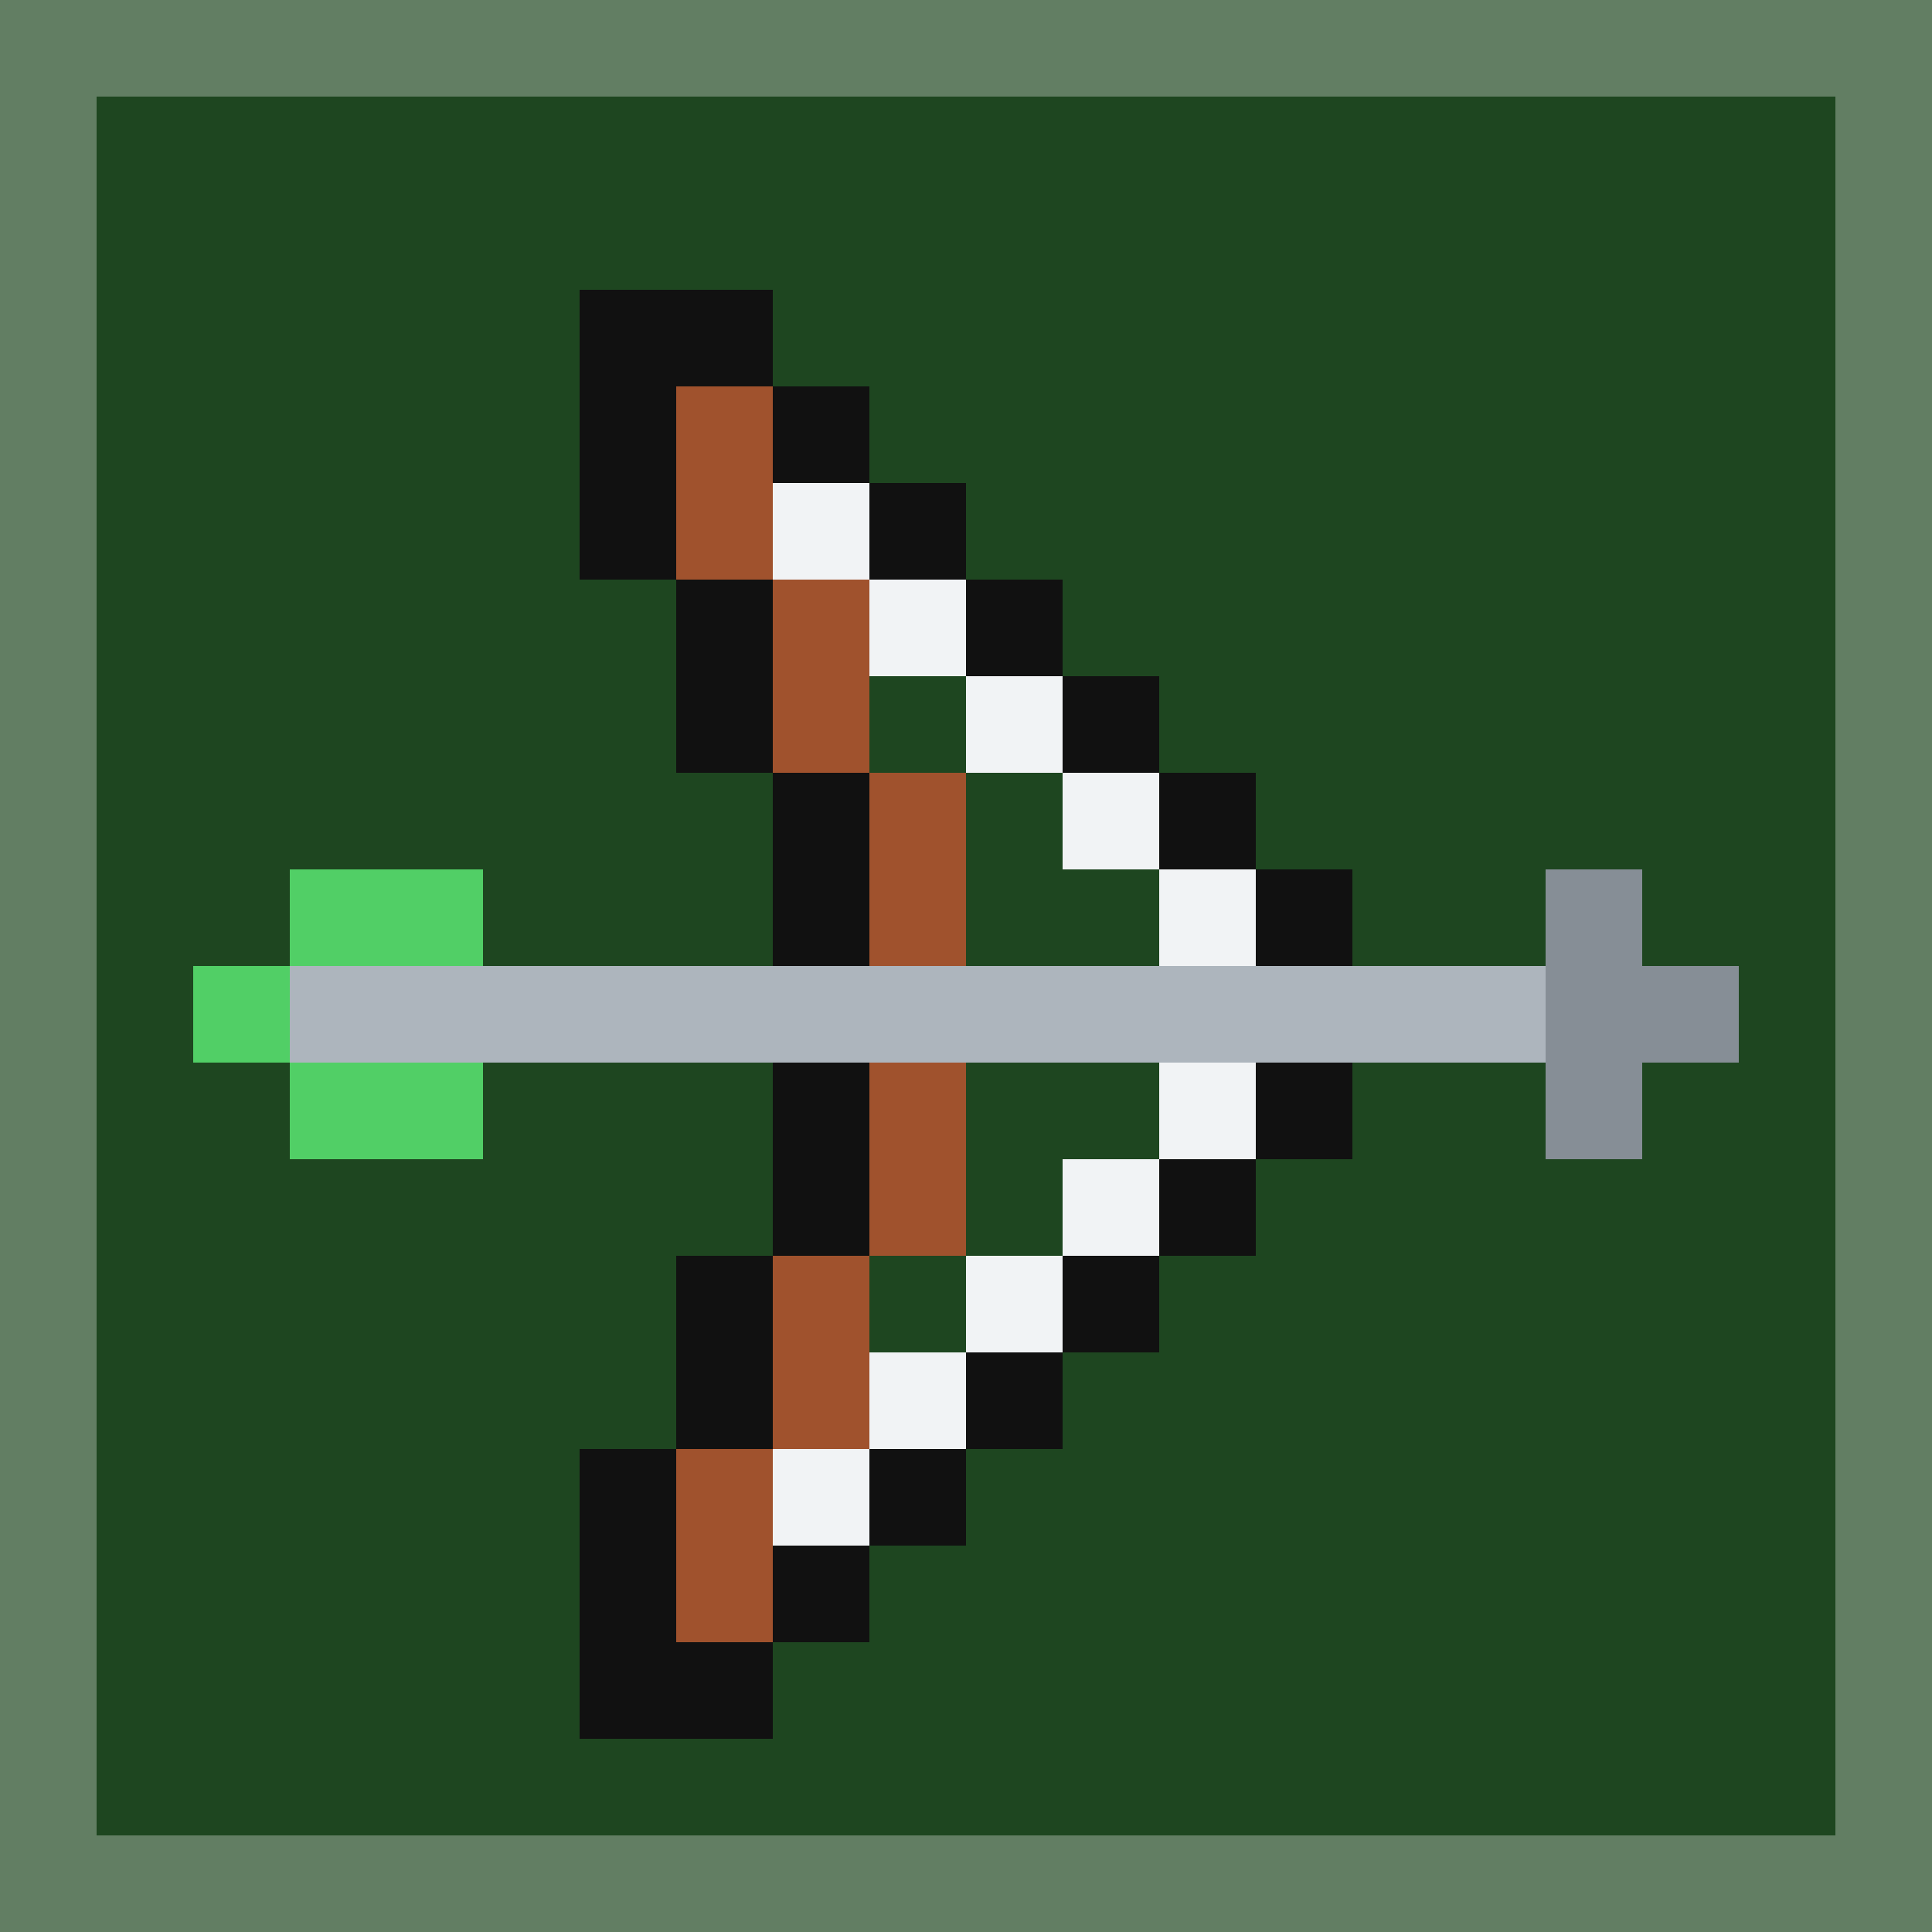
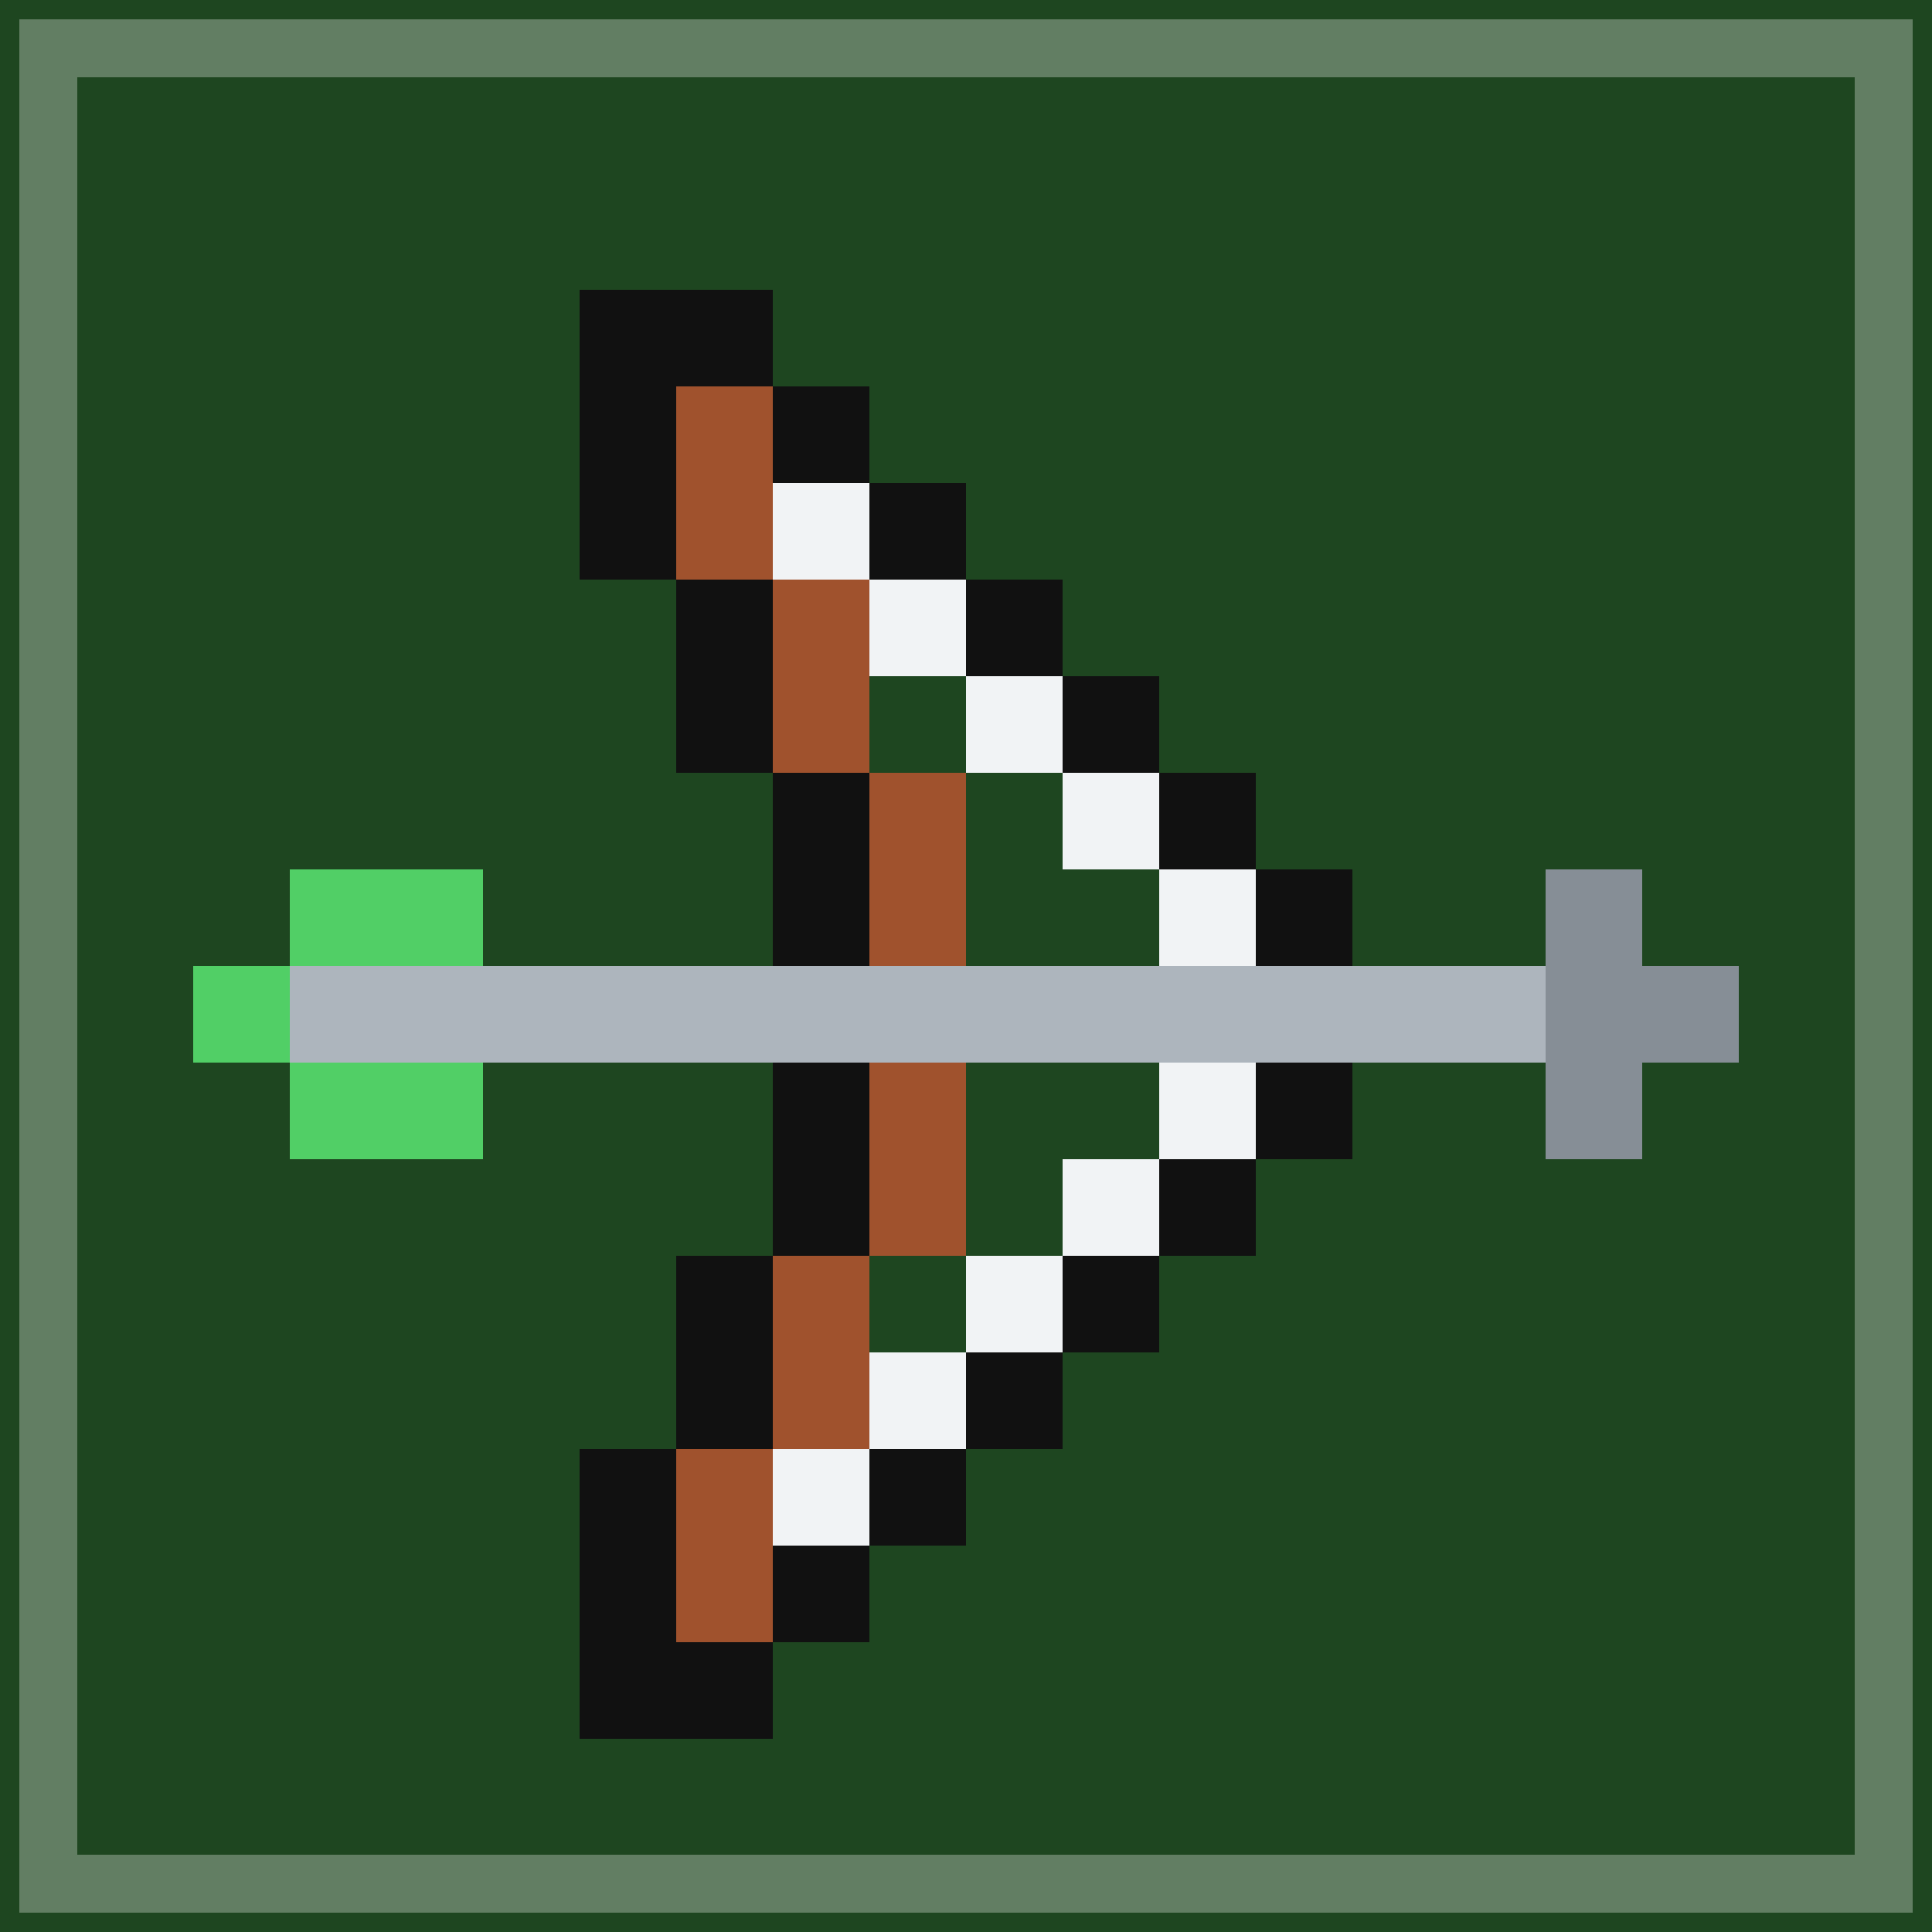
- <svg xmlns="http://www.w3.org/2000/svg" width="320" height="320" viewBox="0 0 20 20" shape-rendering="crispEdges">
-   <rect width="20" height="20" fill="#1e4620" />
-   <rect x="0.5" y="0.5" width="19" height="19" fill="none" stroke="#627e63" stroke-width="1" />
-   <rect x="6" y="3" width="1" height="1" fill="#111111" />
-   <rect x="7" y="3" width="1" height="1" fill="#111111" />
-   <rect x="6" y="4" width="1" height="1" fill="#111111" />
-   <rect x="7" y="4" width="1" height="1" fill="#a0522d" />
-   <rect x="8" y="4" width="1" height="1" fill="#111111" />
-   <rect x="6" y="5" width="1" height="1" fill="#111111" />
-   <rect x="7" y="5" width="1" height="1" fill="#a0522d" />
-   <rect x="8" y="5" width="1" height="1" fill="#f1f3f5" />
-   <rect x="9" y="5" width="1" height="1" fill="#111111" />
-   <rect x="7" y="6" width="1" height="1" fill="#111111" />
-   <rect x="8" y="6" width="1" height="1" fill="#a0522d" />
-   <rect x="9" y="6" width="1" height="1" fill="#f1f3f5" />
-   <rect x="10" y="6" width="1" height="1" fill="#111111" />
-   <rect x="7" y="7" width="1" height="1" fill="#111111" />
-   <rect x="8" y="7" width="1" height="1" fill="#a0522d" />
-   <rect x="10" y="7" width="1" height="1" fill="#f1f3f5" />
-   <rect x="11" y="7" width="1" height="1" fill="#111111" />
-   <rect x="8" y="8" width="1" height="1" fill="#111111" />
-   <rect x="9" y="8" width="1" height="1" fill="#a0522d" />
-   <rect x="11" y="8" width="1" height="1" fill="#f1f3f5" />
-   <rect x="12" y="8" width="1" height="1" fill="#111111" />
-   <rect x="3" y="9" width="1" height="1" fill="#51cf66" />
-   <rect x="4" y="9" width="1" height="1" fill="#51cf66" />
-   <rect x="8" y="9" width="1" height="1" fill="#111111" />
-   <rect x="9" y="9" width="1" height="1" fill="#a0522d" />
-   <rect x="12" y="9" width="1" height="1" fill="#f1f3f5" />
-   <rect x="13" y="9" width="1" height="1" fill="#111111" />
-   <rect x="16" y="9" width="1" height="1" fill="#868e96" />
-   <rect x="2" y="10" width="1" height="1" fill="#51cf66" />
-   <rect x="3" y="10" width="1" height="1" fill="#adb5bd" />
-   <rect x="4" y="10" width="1" height="1" fill="#adb5bd" />
-   <rect x="5" y="10" width="1" height="1" fill="#adb5bd" />
-   <rect x="6" y="10" width="1" height="1" fill="#adb5bd" />
-   <rect x="7" y="10" width="1" height="1" fill="#adb5bd" />
-   <rect x="8" y="10" width="1" height="1" fill="#adb5bd" />
-   <rect x="9" y="10" width="1" height="1" fill="#adb5bd" />
-   <rect x="10" y="10" width="1" height="1" fill="#adb5bd" />
-   <rect x="11" y="10" width="1" height="1" fill="#adb5bd" />
-   <rect x="12" y="10" width="1" height="1" fill="#adb5bd" />
-   <rect x="13" y="10" width="1" height="1" fill="#adb5bd" />
-   <rect x="14" y="10" width="1" height="1" fill="#adb5bd" />
-   <rect x="15" y="10" width="1" height="1" fill="#adb5bd" />
-   <rect x="16" y="10" width="1" height="1" fill="#868e96" />
-   <rect x="17" y="10" width="1" height="1" fill="#868e96" />
-   <rect x="3" y="11" width="1" height="1" fill="#51cf66" />
-   <rect x="4" y="11" width="1" height="1" fill="#51cf66" />
-   <rect x="8" y="11" width="1" height="1" fill="#111111" />
-   <rect x="9" y="11" width="1" height="1" fill="#a0522d" />
-   <rect x="12" y="11" width="1" height="1" fill="#f1f3f5" />
-   <rect x="13" y="11" width="1" height="1" fill="#111111" />
-   <rect x="16" y="11" width="1" height="1" fill="#868e96" />
-   <rect x="8" y="12" width="1" height="1" fill="#111111" />
-   <rect x="9" y="12" width="1" height="1" fill="#a0522d" />
-   <rect x="11" y="12" width="1" height="1" fill="#f1f3f5" />
-   <rect x="12" y="12" width="1" height="1" fill="#111111" />
-   <rect x="7" y="13" width="1" height="1" fill="#111111" />
-   <rect x="8" y="13" width="1" height="1" fill="#a0522d" />
-   <rect x="10" y="13" width="1" height="1" fill="#f1f3f5" />
-   <rect x="11" y="13" width="1" height="1" fill="#111111" />
-   <rect x="7" y="14" width="1" height="1" fill="#111111" />
-   <rect x="8" y="14" width="1" height="1" fill="#a0522d" />
-   <rect x="9" y="14" width="1" height="1" fill="#f1f3f5" />
-   <rect x="10" y="14" width="1" height="1" fill="#111111" />
-   <rect x="6" y="15" width="1" height="1" fill="#111111" />
-   <rect x="7" y="15" width="1" height="1" fill="#a0522d" />
-   <rect x="8" y="15" width="1" height="1" fill="#f1f3f5" />
-   <rect x="9" y="15" width="1" height="1" fill="#111111" />
-   <rect x="6" y="16" width="1" height="1" fill="#111111" />
-   <rect x="7" y="16" width="1" height="1" fill="#a0522d" />
-   <rect x="8" y="16" width="1" height="1" fill="#111111" />
-   <rect x="6" y="17" width="1" height="1" fill="#111111" />
-   <rect x="7" y="17" width="1" height="1" fill="#111111" />
+ <svg xmlns="http://www.w3.org/2000/svg" width="320" height="320" viewBox="0 0 100 100" shape-rendering="crispEdges">
+   <rect width="100" height="100" fill="#1e4620" />
+   <rect x="2.5" y="2.5" width="95" height="95" rx="0" fill="none" stroke="#627e63" stroke-width="3" />
+   <svg x="10" y="10" width="80" height="80" viewBox="0 0 16 16" shape-rendering="crispEdges">
+     <rect x="4" y="1" width="2" height="1" fill="#111111" />
+     <rect x="4" y="2" width="1" height="1" fill="#111111" />
+     <rect x="5" y="2" width="1" height="1" fill="#a0522d" />
+     <rect x="6" y="2" width="1" height="1" fill="#111111" />
+     <rect x="4" y="3" width="1" height="1" fill="#111111" />
+     <rect x="5" y="3" width="1" height="1" fill="#a0522d" />
+     <rect x="6" y="3" width="1" height="1" fill="#f1f3f5" />
+     <rect x="7" y="3" width="1" height="1" fill="#111111" />
+     <rect x="5" y="4" width="1" height="1" fill="#111111" />
+     <rect x="6" y="4" width="1" height="1" fill="#a0522d" />
+     <rect x="7" y="4" width="1" height="1" fill="#f1f3f5" />
+     <rect x="8" y="4" width="1" height="1" fill="#111111" />
+     <rect x="5" y="5" width="1" height="1" fill="#111111" />
+     <rect x="6" y="5" width="1" height="1" fill="#a0522d" />
+     <rect x="8" y="5" width="1" height="1" fill="#f1f3f5" />
+     <rect x="9" y="5" width="1" height="1" fill="#111111" />
+     <rect x="6" y="6" width="1" height="1" fill="#111111" />
+     <rect x="7" y="6" width="1" height="1" fill="#a0522d" />
+     <rect x="9" y="6" width="1" height="1" fill="#f1f3f5" />
+     <rect x="10" y="6" width="1" height="1" fill="#111111" />
+     <rect x="1" y="7" width="2" height="1" fill="#51cf66" />
+     <rect x="6" y="7" width="1" height="1" fill="#111111" />
+     <rect x="7" y="7" width="1" height="1" fill="#a0522d" />
+     <rect x="10" y="7" width="1" height="1" fill="#f1f3f5" />
+     <rect x="11" y="7" width="1" height="1" fill="#111111" />
+     <rect x="14" y="7" width="1" height="1" fill="#868e96" />
+     <rect x="0" y="8" width="1" height="1" fill="#51cf66" />
+     <rect x="1" y="8" width="13" height="1" fill="#adb5bd" />
+     <rect x="14" y="8" width="2" height="1" fill="#868e96" />
+     <rect x="1" y="9" width="2" height="1" fill="#51cf66" />
+     <rect x="6" y="9" width="1" height="1" fill="#111111" />
+     <rect x="7" y="9" width="1" height="1" fill="#a0522d" />
+     <rect x="10" y="9" width="1" height="1" fill="#f1f3f5" />
+     <rect x="11" y="9" width="1" height="1" fill="#111111" />
+     <rect x="14" y="9" width="1" height="1" fill="#868e96" />
+     <rect x="6" y="10" width="1" height="1" fill="#111111" />
+     <rect x="7" y="10" width="1" height="1" fill="#a0522d" />
+     <rect x="9" y="10" width="1" height="1" fill="#f1f3f5" />
+     <rect x="10" y="10" width="1" height="1" fill="#111111" />
+     <rect x="5" y="11" width="1" height="1" fill="#111111" />
+     <rect x="6" y="11" width="1" height="1" fill="#a0522d" />
+     <rect x="8" y="11" width="1" height="1" fill="#f1f3f5" />
+     <rect x="9" y="11" width="1" height="1" fill="#111111" />
+     <rect x="5" y="12" width="1" height="1" fill="#111111" />
+     <rect x="6" y="12" width="1" height="1" fill="#a0522d" />
+     <rect x="7" y="12" width="1" height="1" fill="#f1f3f5" />
+     <rect x="8" y="12" width="1" height="1" fill="#111111" />
+     <rect x="4" y="13" width="1" height="1" fill="#111111" />
+     <rect x="5" y="13" width="1" height="1" fill="#a0522d" />
+     <rect x="6" y="13" width="1" height="1" fill="#f1f3f5" />
+     <rect x="7" y="13" width="1" height="1" fill="#111111" />
+     <rect x="4" y="14" width="1" height="1" fill="#111111" />
+     <rect x="5" y="14" width="1" height="1" fill="#a0522d" />
+     <rect x="6" y="14" width="1" height="1" fill="#111111" />
+     <rect x="4" y="15" width="2" height="1" fill="#111111" />
+   </svg>
</svg>
